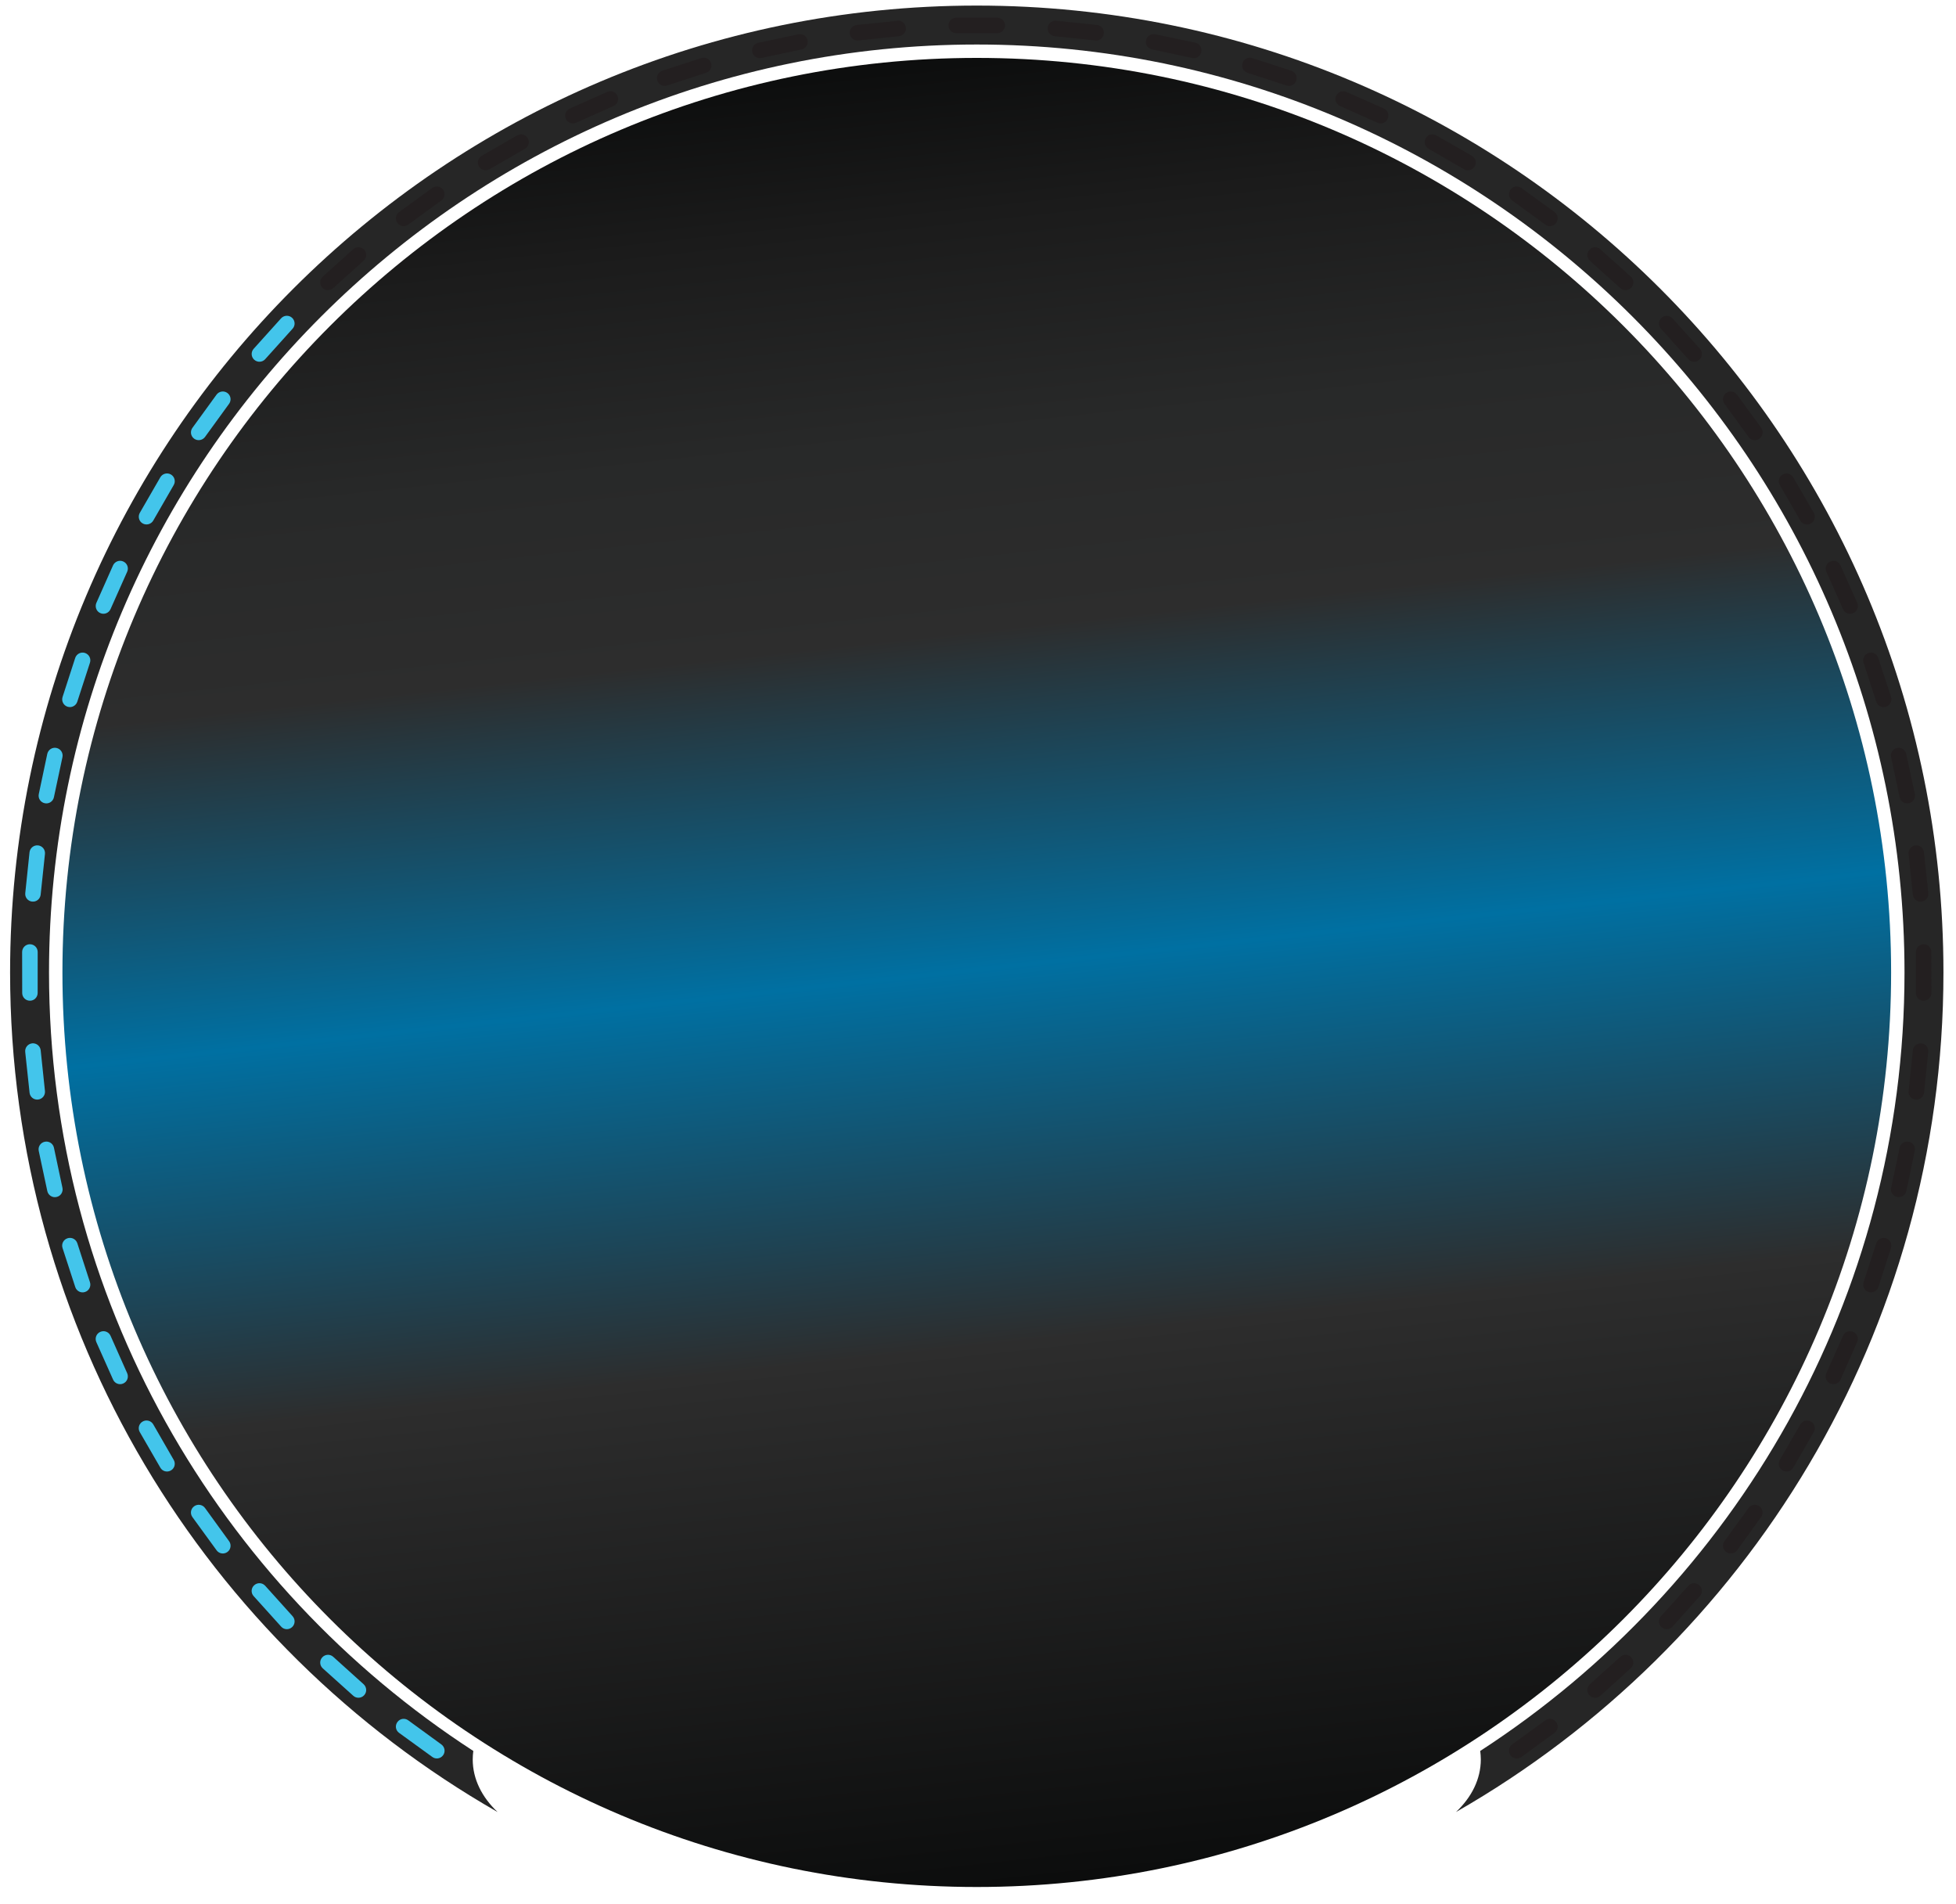
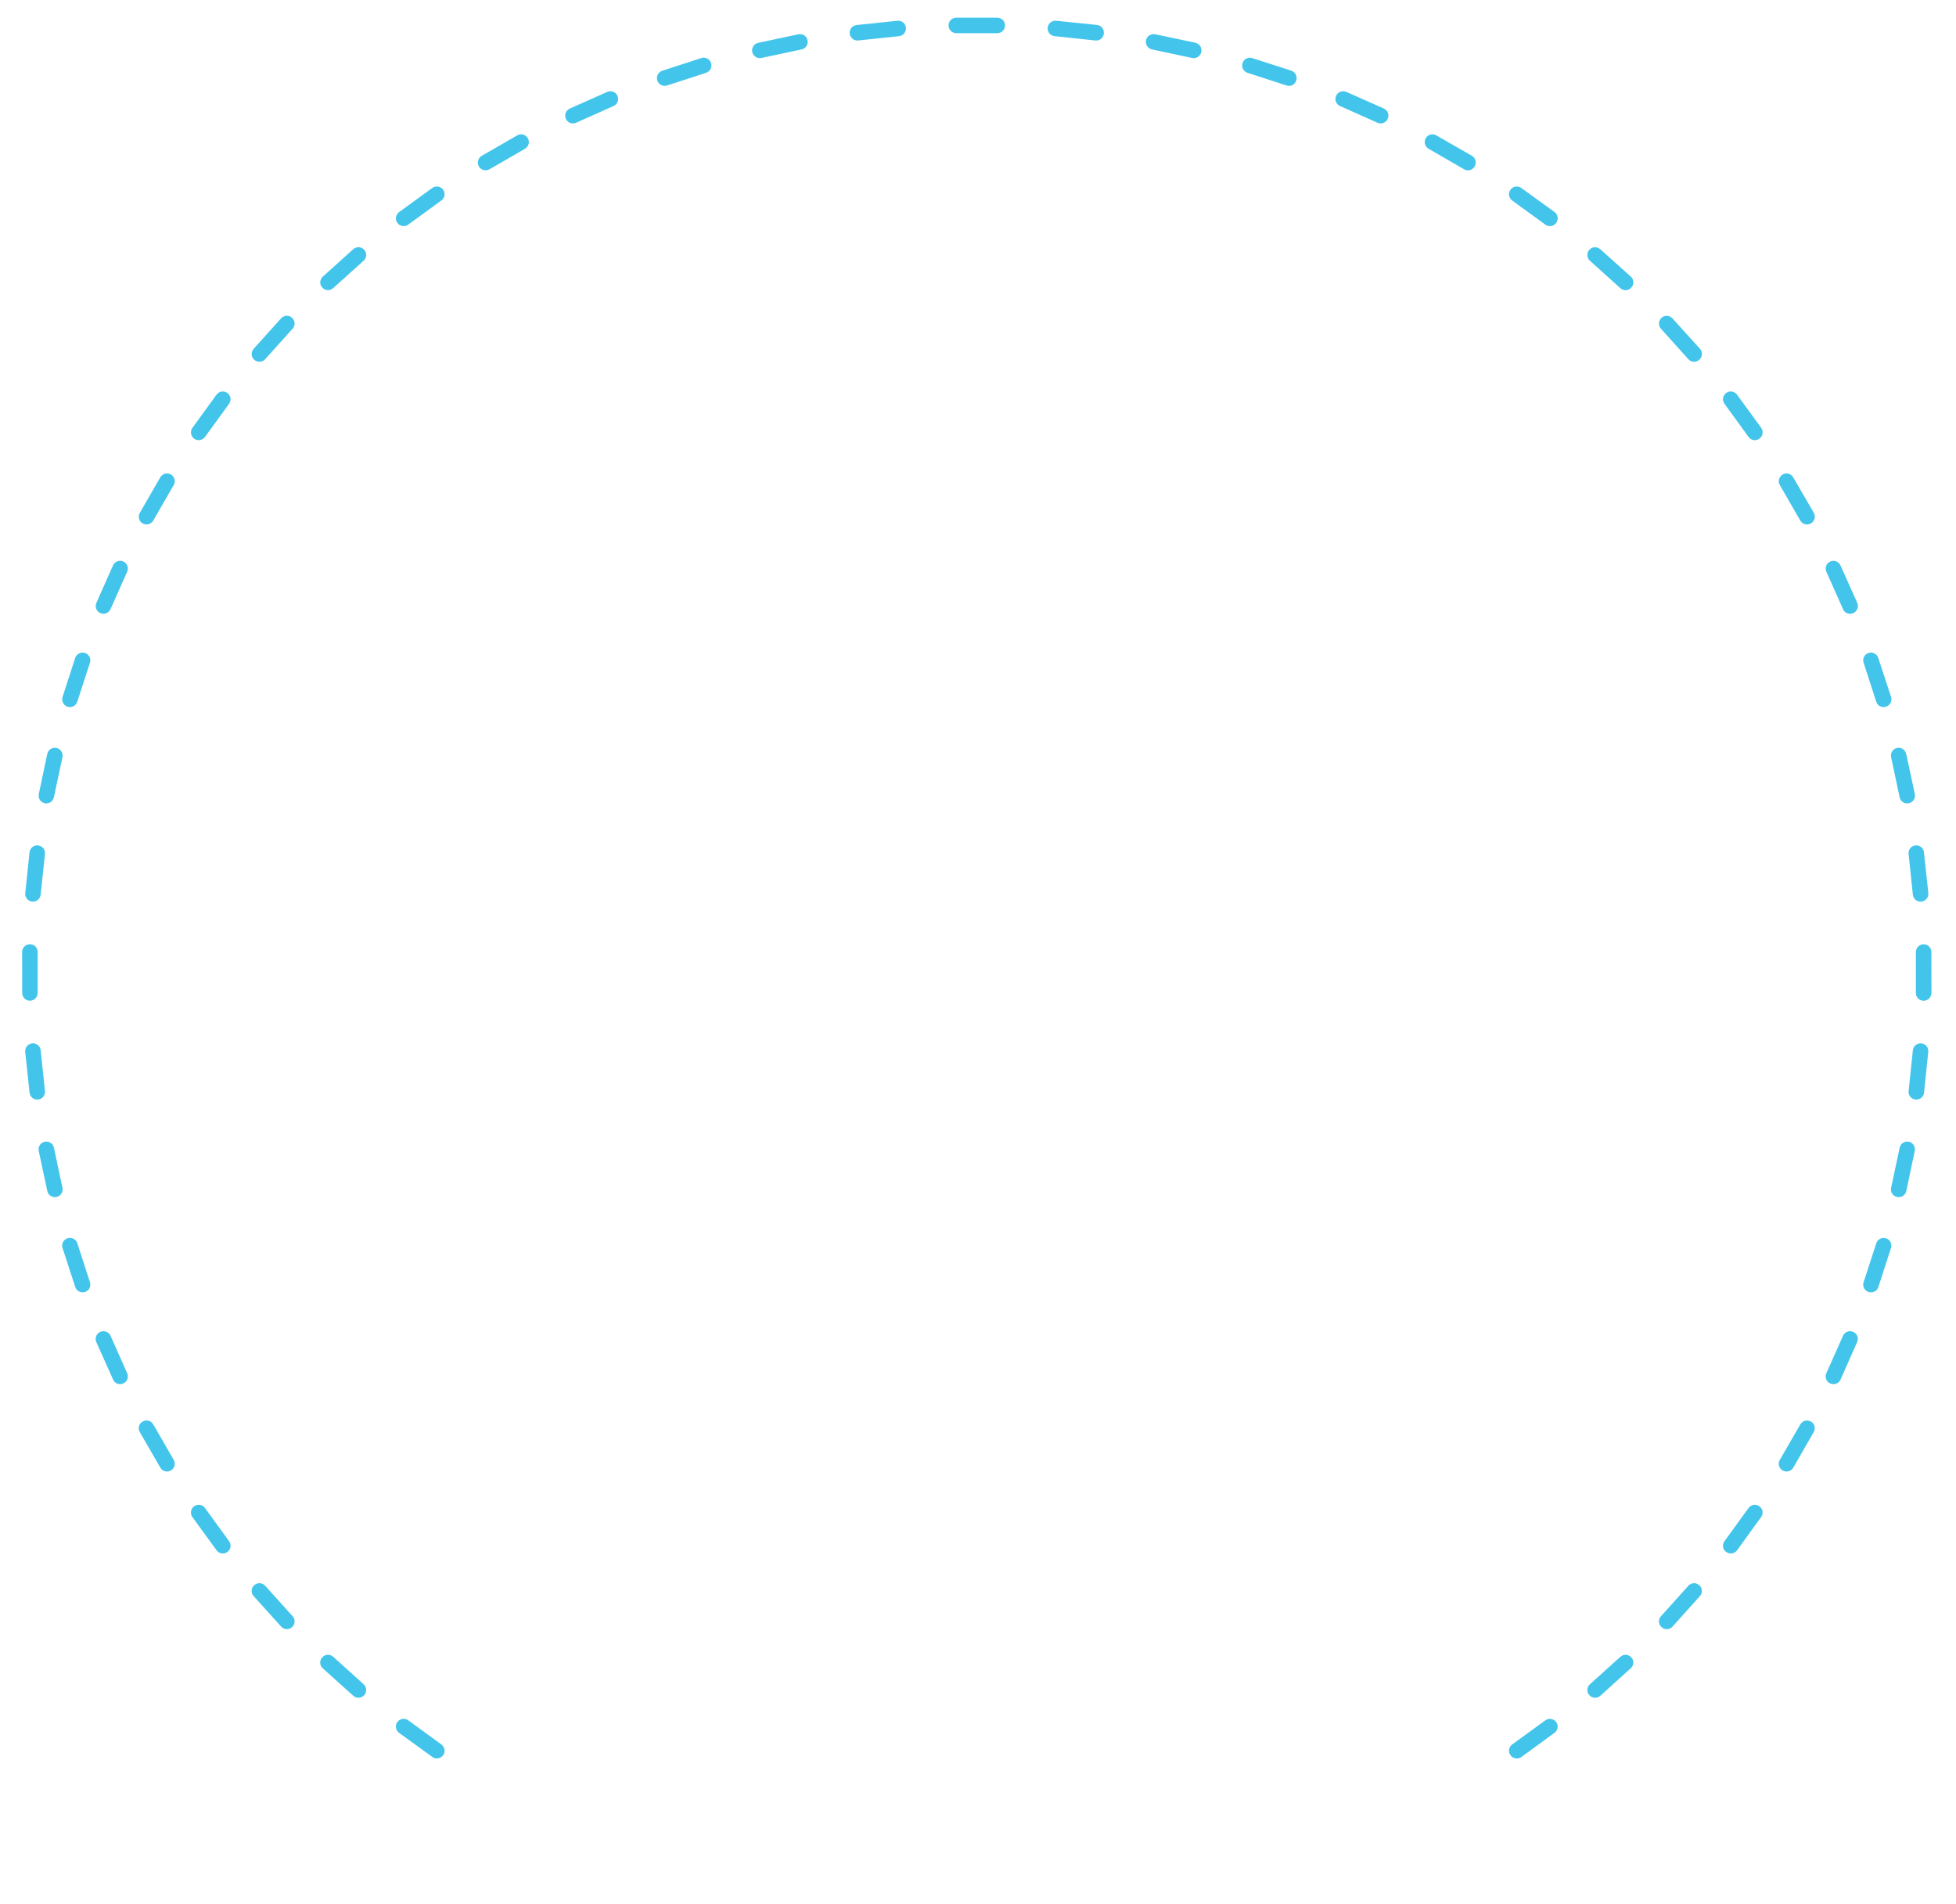
- <svg xmlns="http://www.w3.org/2000/svg" xmlns:xlink="http://www.w3.org/1999/xlink" version="1.1" id="svg3381" x="0px" y="0px" width="175.415px" height="170.668px" viewBox="0 0 175.415 170.668" enable-background="new 0 0 175.415 170.668" xml:space="preserve">
+ <svg xmlns="http://www.w3.org/2000/svg" version="1.1" id="svg3381" x="0px" y="0px" width="175.415px" height="170.668px" viewBox="0 0 175.415 170.668" enable-background="new 0 0 175.415 170.668" xml:space="preserve">
  <g>
    <g>
-       <path fill="#262626" d="M87.597,0.5C39.718,0.5,0.905,39.314,0.905,87.189c0,32.226,17.6,60.326,43.698,75.268l0.004-0.006    c-1.381-1.306-2.213-2.932-2.213-4.699c0-0.26,0.021-0.514,0.053-0.761C19.578,142.15,4.396,116.426,4.396,87.189    c0-45.873,37.323-83.198,83.201-83.198c45.878,0,83.2,37.325,83.2,83.198c0,29.236-15.181,54.961-38.049,69.802    c0.03,0.247,0.052,0.501,0.052,0.761c0,1.768-0.831,3.394-2.21,4.699l0.002,0.006c26.098-14.941,43.697-43.042,43.697-75.268    C174.29,39.314,135.477,0.5,87.597,0.5z" />
-       <linearGradient id="SVGID_1_" gradientUnits="userSpaceOnUse" x1="96.376" y1="168.461" x2="78.764" y2="5.399">
+       <path display="none" fill="#262626" d="M87.597,0.5C39.718,0.5,0.905,39.314,0.905,87.189c0,32.226,17.6,60.326,43.698,75.268    l0.004-0.006c-1.381-1.307-2.213-2.932-2.213-4.699c0-0.26,0.021-0.514,0.053-0.761C19.578,142.15,4.396,116.426,4.396,87.189    c0-45.874,37.323-83.198,83.201-83.198s83.2,37.325,83.2,83.198c0,29.235-15.182,54.961-38.049,69.802    c0.029,0.247,0.051,0.501,0.051,0.761c0,1.768-0.83,3.395-2.209,4.699l0.002,0.006c26.098-14.941,43.697-43.042,43.697-75.268    C174.29,39.314,135.477,0.5,87.597,0.5z" />
+       <linearGradient id="SVGID_1_" gradientUnits="userSpaceOnUse" x1="96.376" y1="3.207" x2="78.763" y2="166.269" gradientTransform="matrix(1 0 0 -1 0 171.668)">
        <stop offset="0" style="stop-color:#0C0D0D" />
        <stop offset="0.295" style="stop-color:#2D2D2D" />
        <stop offset="0.5" style="stop-color:#0070A2" />
        <stop offset="0.684" style="stop-color:#2D2D2D" />
        <stop offset="0.791" style="stop-color:#282929" />
        <stop offset="0.911" style="stop-color:#1B1B1B" />
        <stop offset="1" style="stop-color:#0C0D0D" />
      </linearGradient>
-       <path fill="url(#SVGID_1_)" d="M169.596,87.189c0,45.287-36.713,82-81.999,82c-45.287,0-81.998-36.713-81.998-82    c0-45.283,36.711-81.997,81.998-81.997C132.883,5.192,169.596,41.906,169.596,87.189z" />
-       <g>
-         <g>
-           <g>
-             <defs>
-               <path id="SVGID_2_" d="M87.597,87.189L87.597,87.189c7.571,0,13.121,0,17.547,0c4.429,0,7.721,0,10.413,0        c2.689,0,4.771,0,6.578,0c1.801,0,3.319,0,4.791,0c1.471,0,2.889,0,4.482,0c1.593,0,3.184,0,5.949,0s5.633,0,8.664,0        c3.028,0,6.217,0,9.621,0c0-7.838-1.318-15.2-3.613-21.94c-2.293-6.739-5.562-12.861-9.531-18.269        c-3.967-5.407-8.635-10.099-13.774-14.004c-5.142-3.907-10.755-7.025-16.669-9.303c-5.914-2.28-12.124-3.718-18.491-4.271        c-6.365-0.552-12.859-0.189-18.855,0.962c-5.994,1.147-11.633,3.065-16.842,5.6c-5.209,2.537-9.99,5.688-14.278,9.329        c-4.287,3.638-8.081,7.764-11.316,12.273c-3.235,4.511-5.914,9.406-7.968,14.592c-2.051,5.184-3.478,10.663-4.203,16.352        c-0.727,5.688-0.727,11.669,0,17.361c0.725,5.689,2.151,11.169,4.203,16.353c2.054,5.185,4.733,10.083,7.968,14.595        c3.236,4.51,7.029,8.632,11.319,12.27c4.286,3.637,9.067,6.791,14.276,9.325c5.209,2.532,10.845,4.452,16.842,5.603        c5.995,1.147,12.488,1.516,18.855,0.963c6.365-0.555,12.577-1.992,18.491-4.271c5.914-2.281,11.527-5.396,16.669-9.303        c5.14-3.904,9.806-8.596,13.772-14.004c3.965-5.407,7.24-11.529,9.533-18.27c2.295-6.74,3.613-14.097,3.613-21.941        c-3.404,0-6.593,0-9.621,0c-3.031,0-5.898,0-8.664,0s-4.356,0-5.949,0c-1.594,0-3.012,0-4.482,0c-1.472,0-2.99,0-4.791,0        c-1.807,0-3.889,0-6.58,0c-2.69,0-5.982,0-10.411,0C100.718,87.189,95.168,87.189,87.597,87.189z" />
-             </defs>
-             <clipPath id="SVGID_3_">
-               <use xlink:href="#SVGID_2_" overflow="visible" />
-             </clipPath>
-           </g>
-         </g>
-       </g>
-       <path fill="#231F20" d="M55.373,8.59c0.158,0.352,0,0.763-0.353,0.917l-3.357,1.499c-0.351,0.155-0.763-0.004-0.917-0.354l0,0    c-0.157-0.348,0.003-0.761,0.35-0.917l3.362-1.496C54.809,8.081,55.22,8.24,55.373,8.59L55.373,8.59z" />
-       <path fill="#231F20" d="M47.334,12.389c0.191,0.335,0.08,0.759-0.256,0.951l-3.182,1.838c-0.334,0.19-0.759,0.076-0.949-0.257l0,0    c-0.193-0.33-0.076-0.757,0.253-0.947l3.186-1.839C46.719,11.942,47.144,12.056,47.334,12.389L47.334,12.389z" />
-       <path fill="#231F20" d="M39.736,17.007c0.225,0.314,0.158,0.745-0.156,0.97l-2.972,2.164c-0.312,0.225-0.749,0.153-0.971-0.155    l0,0c-0.227-0.308-0.155-0.746,0.153-0.971l2.976-2.161C39.078,16.628,39.512,16.696,39.736,17.007L39.736,17.007z" />
-       <path fill="#231F20" d="M32.663,22.396c0.255,0.285,0.233,0.724-0.053,0.98l-2.732,2.461c-0.284,0.255-0.726,0.232-0.979-0.054    l0,0c-0.259-0.283-0.232-0.724,0.05-0.98l2.732-2.461C31.967,22.088,32.407,22.109,32.663,22.396L32.663,22.396z" />
+       <path display="none" fill="url(#SVGID_1_)" d="M169.596,87.189c0,45.287-36.713,82-81.999,82c-45.287,0-81.998-36.713-81.998-82    c0-45.283,36.711-81.998,81.998-81.998C132.883,5.192,169.596,41.906,169.596,87.189z" />
+       <path fill="#43C5EB" d="M55.373,8.59c0.158,0.352,0,0.763-0.353,0.917l-3.357,1.499c-0.351,0.155-0.763-0.004-0.917-0.354l0,0    c-0.157-0.348,0.003-0.761,0.35-0.917l3.362-1.496C54.809,8.081,55.22,8.24,55.373,8.59L55.373,8.59z" />
+       <path fill="#43C5EB" d="M47.334,12.389c0.191,0.335,0.08,0.759-0.256,0.951l-3.182,1.838c-0.334,0.19-0.759,0.076-0.949-0.257l0,0    c-0.193-0.33-0.076-0.757,0.253-0.947l3.186-1.839C46.719,11.942,47.144,12.056,47.334,12.389L47.334,12.389z" />
+       <path fill="#43C5EB" d="M39.736,17.007c0.225,0.314,0.158,0.745-0.156,0.97l-2.972,2.164c-0.312,0.225-0.749,0.153-0.971-0.155    l0,0c-0.227-0.308-0.155-0.746,0.153-0.971l2.976-2.161C39.078,16.628,39.512,16.696,39.736,17.007L39.736,17.007z" />
+       <path fill="#43C5EB" d="M32.663,22.396c0.255,0.285,0.233,0.724-0.053,0.98l-2.732,2.461c-0.284,0.255-0.726,0.232-0.979-0.054    l0,0c-0.259-0.283-0.232-0.724,0.05-0.98l2.732-2.461C31.967,22.088,32.407,22.109,32.663,22.396L32.663,22.396z" />
      <g>
        <path fill="#43C5EB" d="M26.19,28.491c0.285,0.261,0.31,0.695,0.05,0.981l-2.46,2.735c-0.256,0.283-0.697,0.305-0.98,0.048l0,0     c-0.287-0.253-0.307-0.695-0.053-0.979l2.461-2.734C25.466,28.257,25.906,28.235,26.19,28.491L26.19,28.491z" />
        <path fill="#43C5EB" d="M20.392,35.234c0.309,0.225,0.378,0.657,0.152,0.97l-2.16,2.976c-0.228,0.309-0.664,0.377-0.973,0.153     l0,0c-0.312-0.224-0.377-0.663-0.154-0.971l2.161-2.976C19.646,35.076,20.081,35.007,20.392,35.234L20.392,35.234z" />
        <path fill="#43C5EB" d="M15.326,42.542c0.332,0.192,0.448,0.616,0.253,0.949l-1.836,3.186c-0.193,0.33-0.621,0.444-0.951,0.253     l0,0c-0.334-0.189-0.442-0.62-0.253-0.949l1.838-3.186C14.571,42.463,14.996,42.35,15.326,42.542L15.326,42.542z" />
        <path fill="#43C5EB" d="M11.055,50.343c0.35,0.156,0.508,0.564,0.352,0.917l-1.496,3.359c-0.158,0.35-0.569,0.509-0.917,0.351     l0,0c-0.352-0.152-0.503-0.568-0.351-0.917l1.494-3.361C10.295,50.344,10.706,50.184,11.055,50.343L11.055,50.343z" />
-         <path fill="#43C5EB" d="M7.623,58.545c0.362,0.121,0.564,0.507,0.444,0.877l-1.137,3.496c-0.119,0.363-0.511,0.565-0.873,0.447     l0,0c-0.367-0.117-0.563-0.512-0.446-0.874l1.134-3.501C6.869,58.625,7.259,58.424,7.623,58.545L7.623,58.545z" />
+         <path fill="#43C5EB" d="M7.623,58.545c0.362,0.121,0.564,0.507,0.444,0.877L6.93,62.918c-0.119,0.363-0.511,0.565-0.873,0.447     l0,0c-0.367-0.117-0.563-0.512-0.446-0.874l1.134-3.501C6.869,58.625,7.259,58.424,7.623,58.545L7.623,58.545z" />
        <path fill="#43C5EB" d="M5.065,67.061c0.375,0.082,0.615,0.448,0.536,0.826l-0.766,3.596c-0.08,0.376-0.45,0.615-0.822,0.535l0,0     c-0.379-0.078-0.615-0.449-0.534-0.823l0.76-3.599C4.322,67.219,4.691,66.979,5.065,67.061L5.065,67.061z" />
        <path fill="#43C5EB" d="M3.413,75.797c0.381,0.043,0.658,0.38,0.62,0.767L3.646,80.22c-0.042,0.381-0.384,0.659-0.762,0.617l0,0     c-0.384-0.037-0.66-0.38-0.618-0.761l0.381-3.659C2.691,76.033,3.032,75.758,3.413,75.797L3.413,75.797z" />
-         <path fill="#43C5EB" d="M2.684,84.661c0.384,0.002,0.696,0.309,0.696,0.695l-0.003,3.671c0,0.387-0.311,0.7-0.693,0.698l0,0     c-0.386,0.002-0.695-0.312-0.693-0.696l-0.007-3.675C1.988,84.969,2.301,84.659,2.684,84.661L2.684,84.661z" />
+         <path fill="#43C5EB" d="M2.684,84.661c0.384,0.002,0.696,0.309,0.696,0.695l-0.003,3.671c0,0.387-0.311,0.699-0.693,0.697l0,0     c-0.386,0.002-0.695-0.312-0.693-0.695l-0.007-3.675C1.988,84.969,2.301,84.659,2.684,84.661L2.684,84.661z" />
        <path fill="#43C5EB" d="M2.885,93.547c0.381-0.036,0.721,0.236,0.763,0.621l0.384,3.655c0.038,0.384-0.239,0.726-0.619,0.763l0,0     c-0.381,0.044-0.724-0.234-0.762-0.617l-0.39-3.656C2.223,93.928,2.502,93.589,2.885,93.547L2.885,93.547z" />
        <path fill="#43C5EB" d="M4.014,102.37c0.374-0.08,0.743,0.157,0.823,0.534l0.763,3.594c0.08,0.377-0.159,0.75-0.534,0.825l0,0     c-0.375,0.084-0.745-0.159-0.824-0.534l-0.768-3.596C3.394,102.812,3.637,102.447,4.014,102.37L4.014,102.37z" />
-         <path fill="#43C5EB" d="M6.059,111.023c0.363-0.118,0.754,0.078,0.875,0.446l1.134,3.497c0.118,0.364-0.082,0.76-0.444,0.875l0,0     c-0.367,0.121-0.761-0.082-0.876-0.447l-1.139-3.496C5.488,111.529,5.691,111.139,6.059,111.023L6.059,111.023z" />
-         <path fill="#43C5EB" d="M8.997,119.415c0.349-0.155,0.757-0.002,0.917,0.352l1.493,3.358c0.155,0.354-0.002,0.766-0.352,0.919     l0,0c-0.35,0.159-0.765,0-0.917-0.354l-1.499-3.357C8.483,119.978,8.643,119.569,8.997,119.415L8.997,119.415z" />
-         <path fill="#43C5EB" d="M12.794,127.455c0.332-0.189,0.753-0.08,0.949,0.253l1.836,3.186c0.193,0.333,0.078,0.762-0.253,0.948     l0,0c-0.331,0.195-0.761,0.082-0.949-0.255l-1.84-3.183C12.342,128.07,12.459,127.643,12.794,127.455L12.794,127.455z" />
-         <path fill="#43C5EB" d="M17.414,135.052c0.309-0.222,0.742-0.159,0.971,0.155l2.16,2.977c0.226,0.311,0.157,0.747-0.152,0.969     l0,0c-0.311,0.227-0.752,0.159-0.973-0.156l-2.162-2.971C17.028,135.711,17.1,135.277,17.414,135.052L17.414,135.052z" />
-         <path fill="#43C5EB" d="M22.802,142.129c0.284-0.254,0.718-0.238,0.98,0.051l2.458,2.729c0.259,0.29,0.235,0.729-0.05,0.983l0,0     c-0.282,0.26-0.729,0.24-0.983-0.055l-2.461-2.729C22.486,142.822,22.513,142.383,22.802,142.129L22.802,142.129z" />
+         <path fill="#43C5EB" d="M6.059,111.023c0.363-0.118,0.754,0.078,0.875,0.445l1.134,3.497c0.118,0.364-0.082,0.761-0.444,0.875     l0,0c-0.367,0.121-0.761-0.082-0.876-0.446l-1.139-3.496C5.488,111.529,5.691,111.139,6.059,111.023L6.059,111.023z" />
+         <path fill="#43C5EB" d="M8.997,119.415c0.349-0.155,0.757-0.002,0.917,0.353l1.493,3.357c0.155,0.354-0.002,0.766-0.352,0.919     l0,0c-0.35,0.159-0.765,0-0.917-0.354l-1.499-3.356C8.483,119.979,8.643,119.568,8.997,119.415L8.997,119.415z" />
+         <path fill="#43C5EB" d="M12.794,127.455c0.332-0.189,0.753-0.08,0.949,0.253l1.836,3.187c0.193,0.332,0.078,0.762-0.253,0.947     l0,0c-0.331,0.195-0.761,0.082-0.949-0.255l-1.84-3.183C12.342,128.07,12.459,127.643,12.794,127.455L12.794,127.455z" />
+         <path fill="#43C5EB" d="M17.414,135.052c0.309-0.222,0.742-0.159,0.971,0.155l2.16,2.977c0.226,0.312,0.157,0.748-0.152,0.969     l0,0c-0.311,0.228-0.752,0.16-0.973-0.155l-2.162-2.972C17.028,135.711,17.1,135.277,17.414,135.052L17.414,135.052z" />
+         <path fill="#43C5EB" d="M22.802,142.129c0.284-0.254,0.718-0.238,0.98,0.051l2.458,2.729c0.259,0.29,0.235,0.729-0.05,0.983l0,0     c-0.282,0.26-0.729,0.239-0.983-0.056l-2.461-2.729C22.486,142.822,22.513,142.383,22.802,142.129L22.802,142.129z" />
        <path fill="#43C5EB" d="M28.899,148.6c0.256-0.281,0.688-0.312,0.98-0.053l2.73,2.462c0.286,0.259,0.31,0.7,0.053,0.981l0,0     c-0.253,0.287-0.702,0.311-0.983,0.051l-2.733-2.456C28.658,149.324,28.639,148.883,28.899,148.6L28.899,148.6z" />
-         <path fill="#43C5EB" d="M35.64,154.399c0.224-0.31,0.651-0.382,0.97-0.155l2.971,2.162c0.313,0.229,0.384,0.666,0.156,0.971l0,0     c-0.223,0.311-0.664,0.383-0.971,0.15l-2.976-2.157C35.476,155.146,35.409,154.711,35.64,154.399L35.64,154.399z" />
+         <path fill="#43C5EB" d="M35.64,154.398c0.224-0.31,0.651-0.381,0.97-0.154l2.971,2.162c0.313,0.229,0.384,0.666,0.156,0.971l0,0     c-0.223,0.311-0.664,0.383-0.971,0.15l-2.976-2.157C35.476,155.146,35.409,154.711,35.64,154.398L35.64,154.398z" />
      </g>
-       <path fill="#231F20" d="M135.458,157.373c-0.221-0.307-0.163-0.735,0.156-0.967l2.97-2.158c0.317-0.229,0.753-0.161,0.977,0.157    l0,0c0.228,0.3,0.153,0.742-0.159,0.963l-2.967,2.169C136.118,157.766,135.681,157.688,135.458,157.373L135.458,157.373z" />
-       <path fill="#231F20" d="M142.528,151.986c-0.247-0.283-0.233-0.715,0.059-0.976l2.729-2.46c0.289-0.259,0.729-0.238,0.986,0.057    l0,0c0.256,0.271,0.231,0.719-0.057,0.972l-2.727,2.468C143.228,152.307,142.788,152.277,142.528,151.986L142.528,151.986z" />
-       <path fill="#231F20" d="M149.002,145.887c-0.279-0.254-0.312-0.682-0.047-0.974l2.455-2.729c0.264-0.293,0.702-0.314,0.988-0.049    l0,0c0.285,0.246,0.306,0.691,0.049,0.974l-2.456,2.737C149.729,146.135,149.29,146.152,149.002,145.887L149.002,145.887z" />
-       <path fill="#231F20" d="M154.799,139.148c-0.305-0.226-0.379-0.648-0.147-0.965l2.157-2.971c0.232-0.318,0.666-0.387,0.979-0.15    l0,0c0.307,0.211,0.373,0.653,0.147,0.963l-2.153,2.976C155.551,139.317,155.114,139.379,154.799,139.148L154.799,139.148z" />
-       <path fill="#231F20" d="M159.863,131.84c-0.325-0.191-0.446-0.605-0.249-0.946l1.838-3.18c0.195-0.339,0.619-0.452,0.956-0.251    l0,0c0.325,0.178,0.438,0.609,0.247,0.941l-1.833,3.185C160.626,131.93,160.2,132.035,159.863,131.84L159.863,131.84z" />
-       <path fill="#231F20" d="M164.134,124.042c-0.345-0.157-0.509-0.556-0.347-0.917l1.495-3.353c0.159-0.359,0.568-0.515,0.923-0.352    l0,0c0.344,0.146,0.502,0.562,0.344,0.911l-1.486,3.359C164.904,124.053,164.488,124.201,164.134,124.042L164.134,124.042z" />
-       <path fill="#231F20" d="M167.569,115.84c-0.36-0.121-0.565-0.497-0.439-0.877l1.133-3.489c0.122-0.374,0.513-0.568,0.88-0.446l0,0    c0.36,0.109,0.56,0.508,0.438,0.871l-1.127,3.496C168.334,115.77,167.938,115.961,167.569,115.84L167.569,115.84z" />
-       <path fill="#231F20" d="M170.125,107.323c-0.369-0.083-0.612-0.435-0.528-0.825l0.763-3.592c0.081-0.383,0.45-0.616,0.829-0.534    l0,0c0.369,0.071,0.607,0.446,0.527,0.823l-0.756,3.594C170.876,107.172,170.505,107.405,170.125,107.323L170.125,107.323z" />
-       <path fill="#231F20" d="M171.776,98.586c-0.375-0.045-0.655-0.37-0.611-0.763l0.381-3.653c0.043-0.389,0.385-0.662,0.771-0.617    l0,0c0.373,0.029,0.65,0.377,0.609,0.76l-0.375,3.656C172.51,98.357,172.163,98.63,171.776,98.586L171.776,98.586z" />
-       <path fill="#231F20" d="M172.506,89.726c-0.381-0.004-0.69-0.3-0.688-0.698V85.36c0-0.392,0.312-0.699,0.7-0.695l0,0    c0.375-0.008,0.685,0.309,0.685,0.691l0.01,3.671C173.212,89.42,172.893,89.729,172.506,89.726L172.506,89.726z" />
-       <path fill="#231F20" d="M172.305,80.839c-0.379,0.036-0.719-0.228-0.76-0.62l-0.381-3.654c-0.04-0.389,0.238-0.729,0.623-0.766    l0,0c0.373-0.046,0.715,0.237,0.754,0.619l0.393,3.653C172.976,80.463,172.69,80.8,172.305,80.839L172.305,80.839z" />
-       <path fill="#231F20" d="M171.178,72.018c-0.373,0.077-0.738-0.148-0.819-0.536l-0.763-3.593c-0.081-0.383,0.159-0.75,0.538-0.826    l0,0c0.367-0.085,0.736,0.161,0.817,0.536l0.773,3.59C171.807,71.575,171.559,71.943,171.178,72.018L171.178,72.018z" />
-       <path fill="#231F20" d="M169.132,63.366c-0.361,0.113-0.748-0.071-0.87-0.449l-1.133-3.495c-0.122-0.372,0.079-0.761,0.452-0.877    l0,0c0.353-0.123,0.747,0.083,0.864,0.448l1.145,3.491C169.712,62.86,169.504,63.25,169.132,63.366L169.132,63.366z" />
-       <path fill="#231F20" d="M166.196,54.974c-0.349,0.152-0.754,0.007-0.913-0.355l-1.493-3.355c-0.158-0.359,0-0.767,0.356-0.919l0,0    c0.341-0.16,0.756,0.003,0.911,0.354l1.502,3.352C166.717,54.408,166.551,54.819,166.196,54.974L166.196,54.974z" />
-       <path fill="#231F20" d="M162.396,46.934c-0.329,0.188-0.747,0.087-0.944-0.259l-1.834-3.18c-0.197-0.339-0.08-0.761,0.257-0.952    l0,0c0.323-0.192,0.752-0.076,0.943,0.258l1.845,3.177C162.858,46.319,162.735,46.744,162.396,46.934L162.396,46.934z" />
-       <path fill="#231F20" d="M157.778,39.336c-0.309,0.221-0.734,0.163-0.967-0.16l-2.157-2.97c-0.229-0.315-0.159-0.75,0.161-0.976    l0,0c0.297-0.223,0.736-0.152,0.963,0.158l2.165,2.967C158.172,38.674,158.094,39.112,157.778,39.336L157.778,39.336z" />
-       <path fill="#231F20" d="M152.389,32.263c-0.281,0.251-0.711,0.24-0.977-0.057l-2.455-2.73c-0.262-0.289-0.236-0.727,0.057-0.984    l0,0c0.27-0.256,0.719-0.229,0.972,0.054l2.468,2.727C152.716,31.565,152.682,32.006,152.389,32.263L152.389,32.263z" />
-       <path fill="#231F20" d="M146.293,25.792c-0.254,0.279-0.682,0.311-0.977,0.046l-2.73-2.457c-0.288-0.265-0.312-0.702-0.049-0.987    l0,0c0.244-0.284,0.692-0.304,0.977-0.048l2.736,2.452C146.544,25.064,146.555,25.505,146.293,25.792L146.293,25.792z" />
-       <path fill="#231F20" d="M139.552,19.992c-0.222,0.305-0.646,0.38-0.965,0.149l-2.972-2.161c-0.315-0.232-0.383-0.663-0.15-0.975    l0,0c0.214-0.307,0.654-0.375,0.967-0.151l2.975,2.153C139.729,19.242,139.786,19.682,139.552,19.992L139.552,19.992z" />
-       <path fill="#231F20" d="M132.245,14.93c-0.191,0.325-0.603,0.448-0.945,0.249l-3.18-1.838c-0.337-0.196-0.451-0.621-0.254-0.952    l0,0c0.18-0.33,0.613-0.442,0.943-0.25l3.188,1.827C132.34,14.164,132.444,14.596,132.245,14.93L132.245,14.93z" />
-       <path fill="#231F20" d="M124.448,10.661c-0.157,0.342-0.554,0.504-0.917,0.344l-3.353-1.496c-0.356-0.161-0.515-0.572-0.353-0.921    l0,0c0.146-0.345,0.563-0.501,0.913-0.349l3.36,1.488C124.461,9.889,124.61,10.307,124.448,10.661L124.448,10.661z" />
+       <path fill="#43C5EB" d="M135.458,157.373c-0.221-0.307-0.162-0.734,0.156-0.967l2.971-2.158c0.316-0.229,0.752-0.161,0.977,0.157    l0,0c0.229,0.3,0.152,0.741-0.159,0.963l-2.967,2.169C136.118,157.766,135.681,157.688,135.458,157.373L135.458,157.373z" />
+       <path fill="#43C5EB" d="M142.528,151.986c-0.246-0.283-0.232-0.715,0.059-0.977l2.729-2.46c0.289-0.259,0.729-0.237,0.985,0.058    l0,0c0.257,0.271,0.232,0.719-0.057,0.972l-2.727,2.468C143.228,152.307,142.788,152.277,142.528,151.986L142.528,151.986z" />
+       <path fill="#43C5EB" d="M149.002,145.887c-0.279-0.254-0.312-0.682-0.047-0.974l2.455-2.729c0.264-0.293,0.701-0.313,0.987-0.049    l0,0c0.285,0.246,0.306,0.691,0.049,0.975l-2.456,2.736C149.729,146.135,149.29,146.152,149.002,145.887L149.002,145.887z" />
+       <path fill="#43C5EB" d="M154.799,139.148c-0.305-0.227-0.379-0.648-0.147-0.965l2.157-2.972c0.232-0.317,0.666-0.387,0.979-0.149    l0,0c0.308,0.211,0.373,0.652,0.147,0.963l-2.153,2.976C155.551,139.316,155.114,139.379,154.799,139.148L154.799,139.148z" />
+       <path fill="#43C5EB" d="M159.863,131.84c-0.325-0.191-0.446-0.605-0.249-0.945l1.838-3.181c0.195-0.339,0.619-0.452,0.957-0.251    l0,0c0.324,0.178,0.438,0.609,0.246,0.941l-1.833,3.185C160.625,131.93,160.2,132.035,159.863,131.84L159.863,131.84z" />
+       <path fill="#43C5EB" d="M164.133,124.042c-0.344-0.157-0.508-0.556-0.346-0.917l1.494-3.354c0.159-0.358,0.568-0.515,0.924-0.352    l0,0c0.344,0.146,0.502,0.562,0.344,0.911l-1.486,3.358C164.904,124.053,164.488,124.201,164.133,124.042L164.133,124.042z" />
+       <path fill="#43C5EB" d="M167.569,115.84c-0.359-0.121-0.564-0.497-0.439-0.877l1.134-3.488c0.122-0.375,0.513-0.568,0.88-0.447    l0,0c0.359,0.109,0.561,0.509,0.438,0.871l-1.127,3.496C168.334,115.77,167.938,115.961,167.569,115.84L167.569,115.84z" />
+       <path fill="#43C5EB" d="M170.125,107.323c-0.369-0.083-0.612-0.435-0.528-0.825l0.763-3.592c0.081-0.383,0.45-0.616,0.829-0.534    l0,0c0.369,0.071,0.606,0.446,0.526,0.823l-0.756,3.594C170.875,107.172,170.504,107.405,170.125,107.323L170.125,107.323z" />
+       <path fill="#43C5EB" d="M171.776,98.586c-0.375-0.045-0.654-0.37-0.611-0.763l0.381-3.653c0.043-0.389,0.386-0.662,0.771-0.617    l0,0c0.373,0.029,0.65,0.377,0.609,0.76l-0.375,3.656C172.51,98.357,172.163,98.63,171.776,98.586L171.776,98.586z" />
+       <path fill="#43C5EB" d="M172.506,89.727c-0.381-0.004-0.69-0.301-0.688-0.699V85.36c0-0.392,0.312-0.699,0.7-0.695l0,0    c0.375-0.008,0.686,0.309,0.686,0.691l0.01,3.671C173.211,89.42,172.893,89.729,172.506,89.727L172.506,89.727z" />
+       <path fill="#43C5EB" d="M172.305,80.839c-0.379,0.036-0.719-0.228-0.76-0.62l-0.381-3.654c-0.041-0.389,0.237-0.729,0.623-0.766    l0,0c0.373-0.046,0.715,0.237,0.754,0.619l0.393,3.653C172.976,80.463,172.69,80.8,172.305,80.839L172.305,80.839z" />
+       <path fill="#43C5EB" d="M171.178,72.018c-0.373,0.077-0.738-0.148-0.819-0.536l-0.763-3.593c-0.081-0.383,0.158-0.75,0.537-0.826    l0,0c0.367-0.085,0.736,0.161,0.818,0.536l0.772,3.59C171.807,71.575,171.559,71.943,171.178,72.018L171.178,72.018z" />
+       <path fill="#43C5EB" d="M169.131,63.366c-0.36,0.113-0.748-0.071-0.869-0.449l-1.133-3.495c-0.123-0.372,0.078-0.761,0.451-0.877    l0,0c0.354-0.123,0.748,0.083,0.864,0.448l1.146,3.491C169.711,62.86,169.504,63.25,169.131,63.366L169.131,63.366z" />
+       <path fill="#43C5EB" d="M166.196,54.974c-0.349,0.152-0.754,0.007-0.912-0.355l-1.494-3.355c-0.158-0.359,0-0.767,0.356-0.919l0,0    c0.341-0.16,0.756,0.003,0.911,0.354l1.502,3.352C166.717,54.408,166.551,54.819,166.196,54.974L166.196,54.974z" />
+       <path fill="#43C5EB" d="M162.396,46.934c-0.329,0.188-0.747,0.087-0.944-0.259l-1.834-3.18c-0.197-0.339-0.08-0.761,0.258-0.952    l0,0c0.322-0.192,0.752-0.076,0.942,0.258l1.845,3.177C162.858,46.319,162.735,46.744,162.396,46.934L162.396,46.934z" />
+       <path fill="#43C5EB" d="M157.778,39.336c-0.309,0.221-0.734,0.163-0.967-0.16l-2.157-2.97c-0.229-0.315-0.159-0.75,0.161-0.976    l0,0c0.297-0.223,0.736-0.152,0.963,0.158l2.165,2.967C158.172,38.674,158.094,39.112,157.778,39.336L157.778,39.336z" />
+       <path fill="#43C5EB" d="M152.389,32.263c-0.281,0.251-0.711,0.24-0.977-0.057l-2.455-2.73c-0.263-0.289-0.236-0.727,0.057-0.984    l0,0c0.27-0.256,0.719-0.229,0.972,0.054l2.468,2.727C152.715,31.565,152.682,32.006,152.389,32.263L152.389,32.263z" />
+       <path fill="#43C5EB" d="M146.293,25.792c-0.254,0.279-0.683,0.311-0.978,0.046l-2.729-2.457c-0.289-0.265-0.312-0.702-0.049-0.987    l0,0c0.244-0.284,0.691-0.304,0.977-0.048l2.736,2.452C146.543,25.064,146.555,25.505,146.293,25.792L146.293,25.792z" />
+       <path fill="#43C5EB" d="M139.551,19.992c-0.221,0.305-0.645,0.38-0.965,0.149l-2.971-2.161c-0.316-0.232-0.384-0.663-0.15-0.975    l0,0c0.214-0.307,0.654-0.375,0.967-0.151l2.975,2.153C139.729,19.242,139.786,19.682,139.551,19.992L139.551,19.992z" />
+       <path fill="#43C5EB" d="M132.245,14.93c-0.19,0.325-0.603,0.448-0.945,0.249l-3.18-1.838c-0.336-0.196-0.451-0.621-0.254-0.952    l0,0c0.18-0.33,0.613-0.442,0.943-0.25l3.188,1.827C132.34,14.164,132.444,14.596,132.245,14.93L132.245,14.93z" />
+       <path fill="#43C5EB" d="M124.448,10.661c-0.156,0.342-0.554,0.504-0.917,0.344l-3.353-1.496c-0.356-0.161-0.516-0.572-0.354-0.921    l0,0c0.146-0.345,0.563-0.501,0.913-0.349l3.36,1.488C124.461,9.889,124.61,10.307,124.448,10.661L124.448,10.661z" />
    </g>
-     <path fill="#231F20" d="M90.131,2.28c0,0.384-0.311,0.695-0.695,0.695h-3.678c-0.384,0-0.695-0.311-0.695-0.695l0,0   c0-0.384,0.311-0.695,0.695-0.695h3.678C89.821,1.585,90.131,1.896,90.131,2.28L90.131,2.28z" />
-     <path fill="#231F20" d="M81.241,2.481c0.042,0.38-0.236,0.723-0.617,0.763l-3.659,0.384c-0.38,0.04-0.72-0.238-0.762-0.619l0,0   c-0.042-0.381,0.237-0.724,0.617-0.764l3.659-0.384C80.859,1.821,81.203,2.099,81.241,2.481L81.241,2.481z" />
-     <path fill="#231F20" d="M72.421,3.606c0.079,0.377-0.16,0.747-0.537,0.826l-3.596,0.766c-0.375,0.081-0.745-0.162-0.825-0.536l0,0   C67.383,4.286,67.626,3.918,68,3.839l3.597-0.765C71.974,2.992,72.342,3.232,72.421,3.606L72.421,3.606z" />
-     <path fill="#231F20" d="M63.768,5.651c0.118,0.367-0.082,0.76-0.45,0.879l-3.494,1.134c-0.367,0.12-0.758-0.083-0.876-0.445l0,0   c-0.12-0.363,0.082-0.756,0.444-0.876l3.499-1.137C63.257,5.087,63.649,5.287,63.768,5.651L63.768,5.651z" />
-     <path fill="#231F20" d="M116.243,7.227c-0.115,0.358-0.492,0.561-0.869,0.438l-3.494-1.134c-0.372-0.122-0.57-0.514-0.447-0.879   l0,0c0.108-0.359,0.509-0.562,0.872-0.442l3.498,1.126C116.177,6.458,116.369,6.861,116.243,7.227L116.243,7.227z" />
-     <path fill="#231F20" d="M107.729,4.671c-0.081,0.368-0.435,0.609-0.821,0.528l-3.595-0.768c-0.379-0.08-0.619-0.448-0.535-0.826   l0,0c0.071-0.368,0.446-0.609,0.823-0.532l3.591,0.756C107.584,3.914,107.815,4.293,107.729,4.671L107.729,4.671z" />
-     <path fill="#231F20" d="M98.991,3.02c-0.04,0.373-0.369,0.651-0.762,0.608l-3.652-0.385c-0.387-0.042-0.665-0.382-0.62-0.767l0,0   c0.032-0.375,0.383-0.652,0.762-0.615l3.654,0.376C98.771,2.28,99.038,2.633,98.991,3.02L98.991,3.02z" />
+     <path fill="#43C5EB" d="M90.131,2.28c0,0.384-0.312,0.695-0.695,0.695h-3.678c-0.384,0-0.695-0.311-0.695-0.695l0,0   c0-0.384,0.311-0.695,0.695-0.695h3.678C89.821,1.585,90.131,1.896,90.131,2.28L90.131,2.28z" />
+     <path fill="#43C5EB" d="M81.241,2.481c0.042,0.38-0.236,0.723-0.617,0.763l-3.659,0.384c-0.38,0.04-0.72-0.238-0.762-0.619l0,0   c-0.042-0.381,0.237-0.724,0.617-0.764l3.659-0.384C80.859,1.821,81.203,2.099,81.241,2.481L81.241,2.481z" />
+     <path fill="#43C5EB" d="M72.421,3.606c0.079,0.377-0.16,0.747-0.537,0.826l-3.596,0.766c-0.375,0.081-0.745-0.162-0.825-0.536l0,0   C67.383,4.286,67.626,3.918,68,3.839l3.597-0.765C71.974,2.992,72.342,3.232,72.421,3.606L72.421,3.606z" />
+     <path fill="#43C5EB" d="M63.768,5.651c0.118,0.367-0.082,0.76-0.45,0.879l-3.494,1.134c-0.367,0.12-0.758-0.083-0.876-0.445l0,0   c-0.12-0.363,0.082-0.756,0.444-0.876l3.499-1.137C63.257,5.087,63.649,5.287,63.768,5.651L63.768,5.651z" />
+     <path fill="#43C5EB" d="M116.243,7.227c-0.115,0.358-0.492,0.561-0.869,0.438l-3.494-1.134c-0.371-0.122-0.569-0.514-0.446-0.879   l0,0c0.108-0.359,0.509-0.562,0.872-0.442l3.498,1.126C116.176,6.458,116.37,6.861,116.243,7.227L116.243,7.227z" />
+     <path fill="#43C5EB" d="M107.729,4.671c-0.081,0.368-0.436,0.609-0.82,0.528l-3.596-0.768c-0.379-0.08-0.619-0.448-0.535-0.826l0,0   c0.071-0.368,0.446-0.609,0.823-0.532l3.591,0.756C107.584,3.914,107.815,4.293,107.729,4.671L107.729,4.671z" />
+     <path fill="#43C5EB" d="M98.991,3.02c-0.039,0.373-0.369,0.651-0.762,0.608l-3.652-0.385c-0.387-0.042-0.664-0.382-0.619-0.767l0,0   c0.031-0.375,0.383-0.652,0.762-0.615l3.654,0.376C98.771,2.28,99.038,2.633,98.991,3.02L98.991,3.02z" />
  </g>
</svg>
